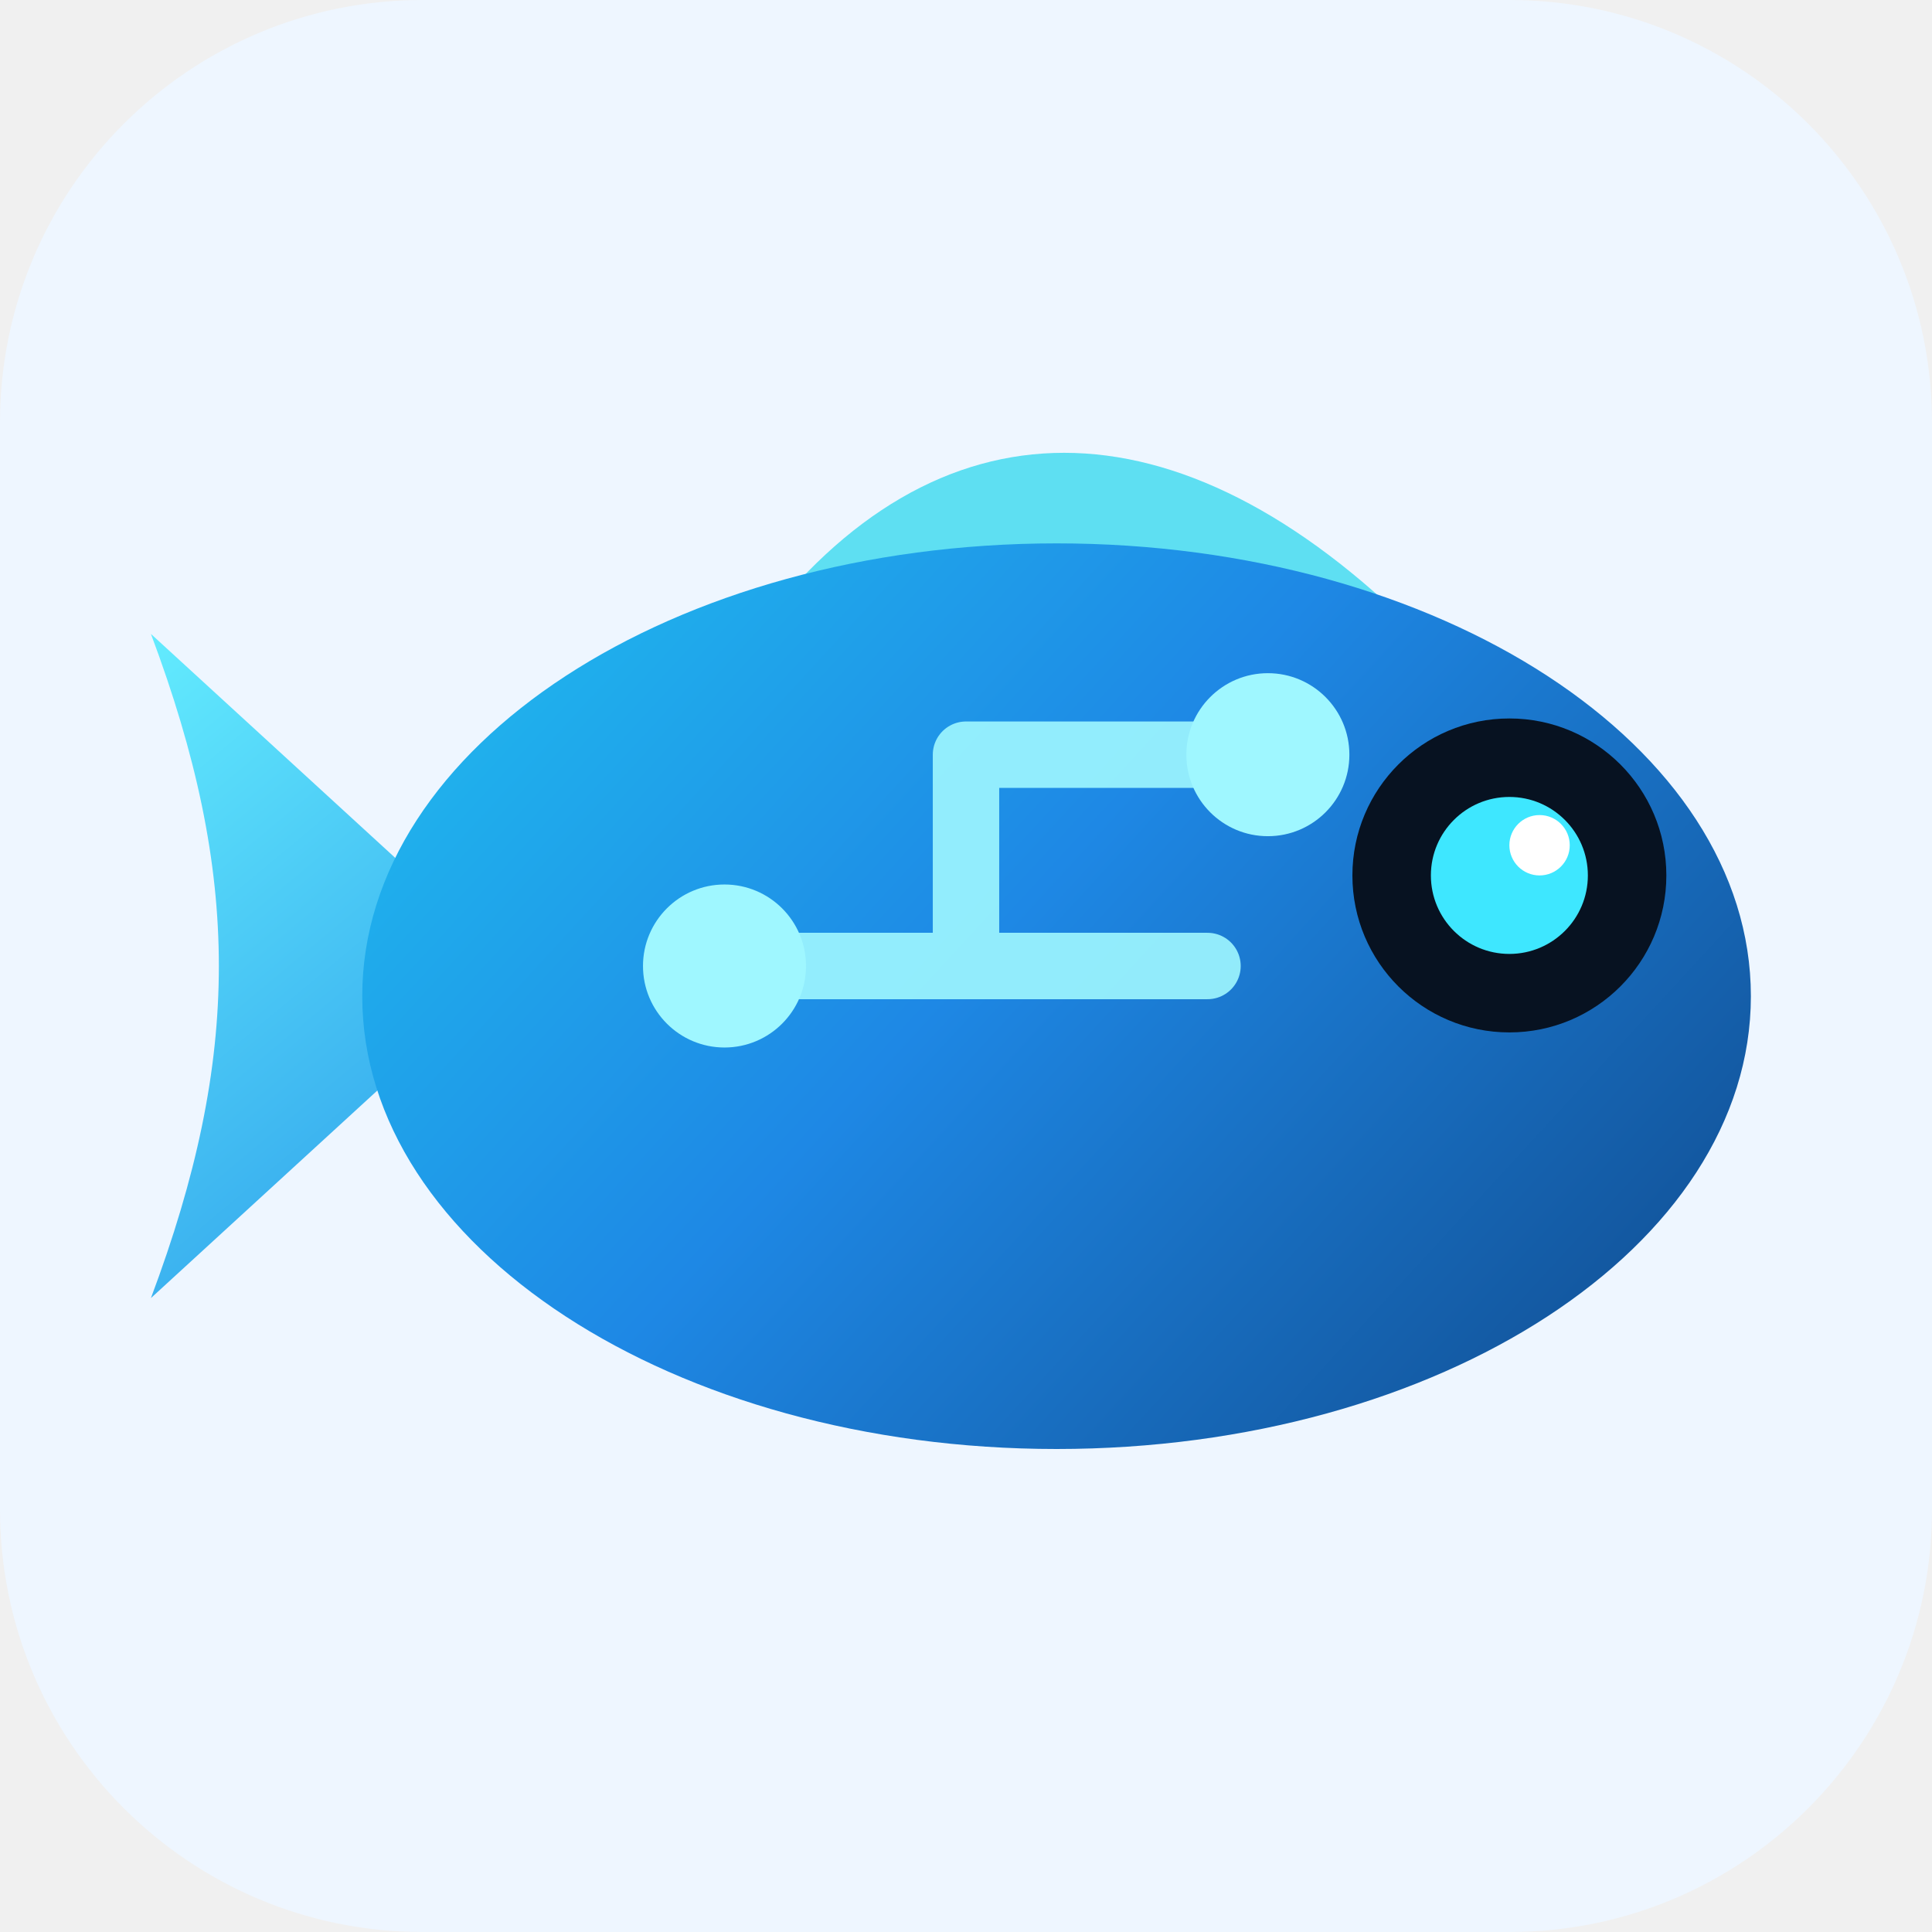
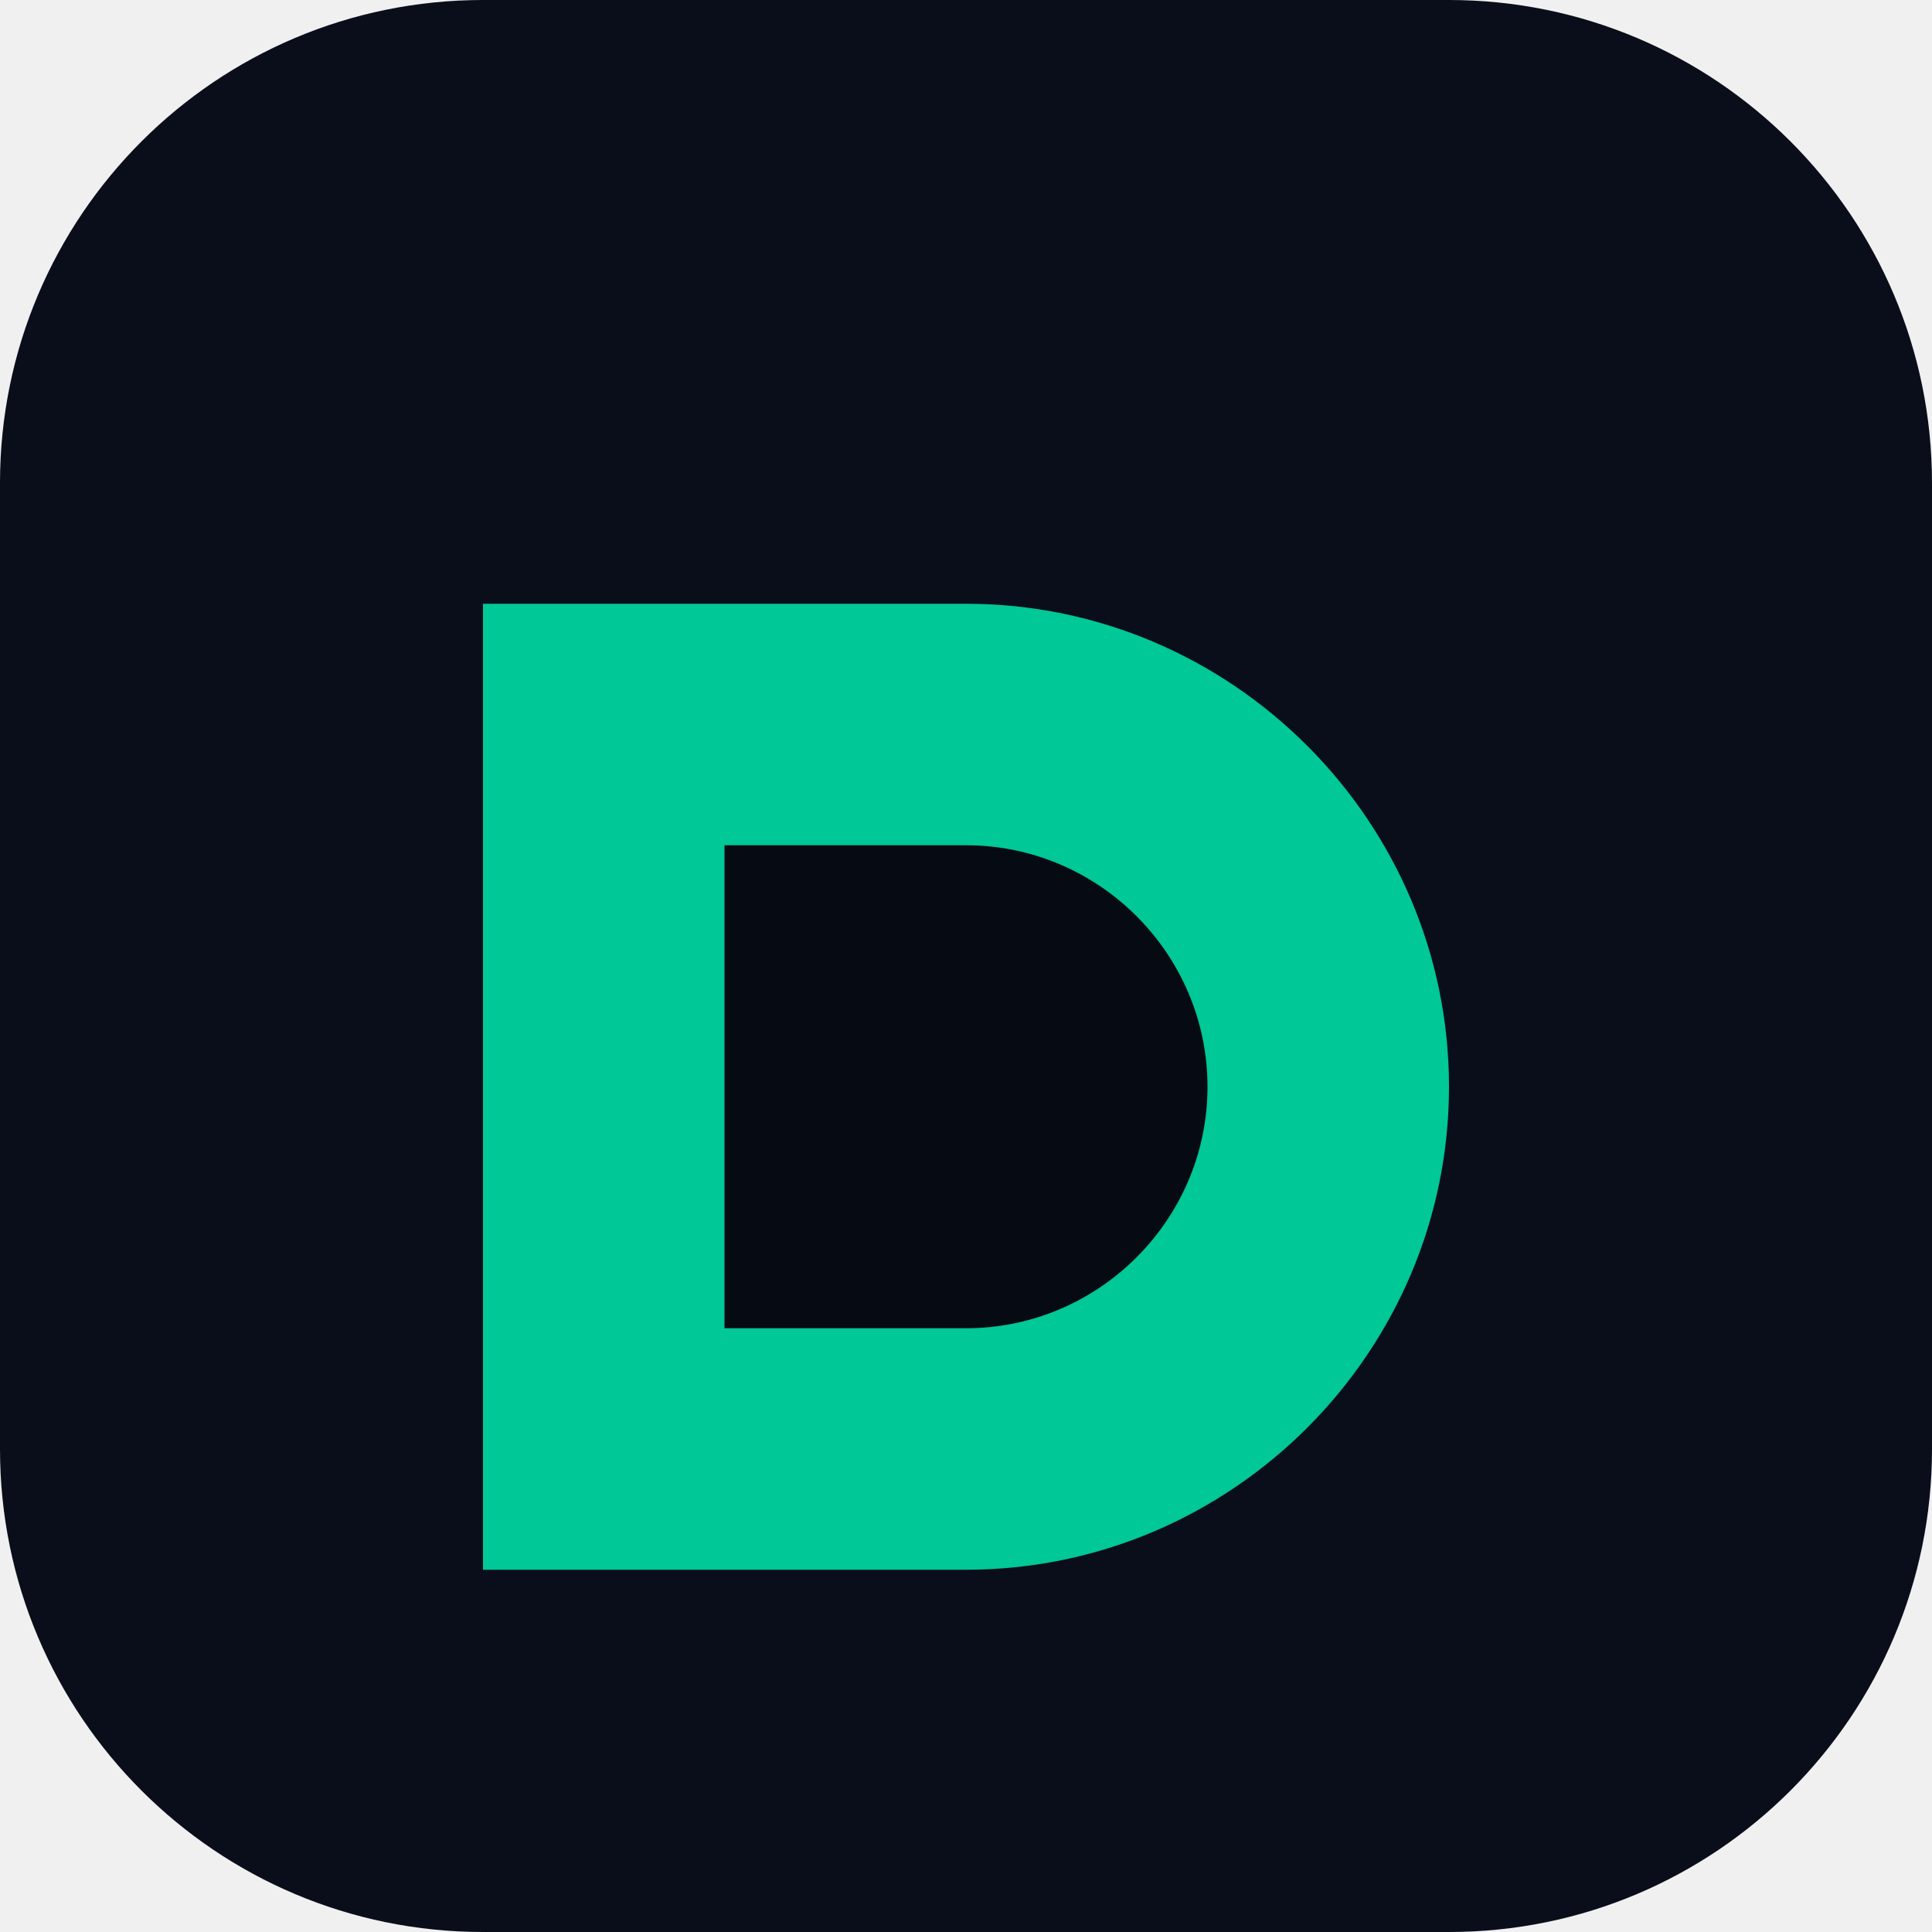
- <svg xmlns="http://www.w3.org/2000/svg" viewBox="0 0 64 64">
-   <defs>
-     <linearGradient id="body" x1="8" y1="10" x2="58" y2="56" gradientUnits="userSpaceOnUse">
-       <stop offset="0" stop-color="#21d4f3" />
-       <stop offset="0.48" stop-color="#1e88e5" />
-       <stop offset="1" stop-color="#0d3d7a" />
-     </linearGradient>
-     <linearGradient id="fin" x1="4" y1="20" x2="24" y2="44" gradientUnits="userSpaceOnUse">
-       <stop offset="0" stop-color="#66f0ff" />
-       <stop offset="1" stop-color="#1e88e5" />
-     </linearGradient>
-   </defs>
-   <rect width="64" height="64" rx="14" fill="#eef6ff" />
-   <path d="M17 32 5 21c3 8 3 14 0 22l12-11Z" fill="url(#fin)" />
-   <path d="M25 21c6-8 14-8 22 0-7-1-14-1-22 0Z" fill="#39d9ef" opacity=".8" />
-   <ellipse cx="35" cy="33" rx="23" ry="15" fill="url(#body)" />
-   <circle cx="50" cy="29" r="5.2" fill="#071221" />
-   <circle cx="50" cy="29" r="2.6" fill="#3ee7ff" />
-   <circle cx="51" cy="28" r="1" fill="#fff" />
-   <path d="M24 32h16M32 32v-7h10" fill="none" stroke="#9ff7ff" stroke-width="2.2" stroke-linecap="round" stroke-linejoin="round" opacity=".9" />
-   <circle cx="24" cy="32" r="2.7" fill="#9ff7ff" />
-   <circle cx="42" cy="25" r="2.7" fill="#9ff7ff" />
+ <svg xmlns="http://www.w3.org/2000/svg" viewBox="0 0 32 32" fill="none">
+   <rect width="32" height="32" rx="8" fill="#0a0e1a" />
+   <path d="M8 10h8c4.4 0 8 3.6 8 8s-3.6 8-8 8H8V10z" fill="#00c896" />
+   <path d="M12 14h4c2.2 0 4 1.8 4 4s-1.8 4-4 4h-4v-8z" fill="#060a12" />
</svg>
